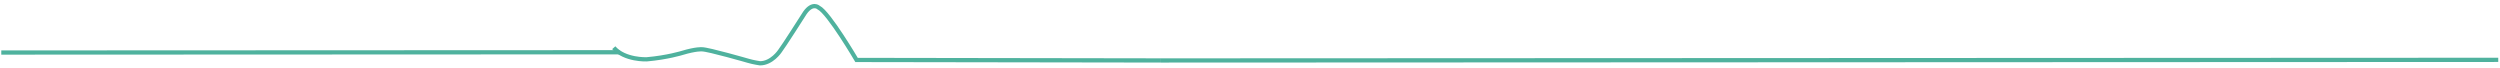
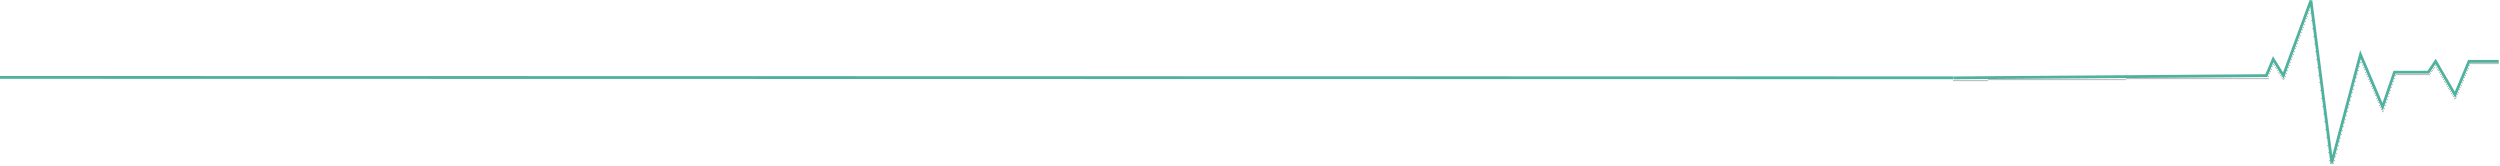
- <svg xmlns="http://www.w3.org/2000/svg" width="596" height="16" viewBox="0 0 596 16" fill="none">
-   <path d="M595.581 14.268L276.758 14.412" stroke="#4FB29E" stroke-width="1.01" />
-   <path d="M276.766 14.409L204.204 14.294C204.204 14.294 197.572 2.993 195.175 1.814C195.175 1.814 193.729 0.449 191.892 3.066C191.892 3.066 186.635 11.325 185.913 12.207C185.913 12.207 184.003 15.091 181.183 15.091C181.183 15.091 179.591 14.859 178.33 14.483C178.33 14.483 168.872 11.752 167.348 11.752C167.348 11.752 165.952 11.615 162.619 12.619C162.619 12.619 159.109 13.71 154.176 14.142C154.176 14.142 148.939 14.369 146.321 11.373" stroke="#4FB29E" stroke-width="1.01" />
-   <path d="M147.707 12.457L0.306 12.523" stroke="#4FB29E" stroke-width="1.01" />
+ <svg xmlns="http://www.w3.org/2000/svg" width="8869" height="587" viewBox="0 0 8869 587" fill="none">
+   <g filter="url(#filter0_d_2595_3090)">
+     <path d="M6930.5 276.238L8040.13 268.232L8064.45 210.181L8100.43 268.232L8198.22 2L8272.19 577L8374.03 193.667L8452.57 379.328L8494.62 256.221H8614.71L8640.55 217.688L8709.46 336.291L8759.11 217.688H8864.5" stroke="#4FB29E" stroke-width="10" />
+   </g>
+   <line x1="6930" y1="276" x2="-0.001" y2="274.591" stroke="#4FB29E" stroke-width="10" />
+   <defs>
+     <filter id="filter0_d_2595_3090" x="6926.46" y="0.276" width="1942.04" height="586.008" filterUnits="userSpaceOnUse" color-interpolation-filters="sRGB">
+       <feFlood flood-opacity="0" result="BackgroundImageFix" />
+       <feColorMatrix in="SourceAlpha" type="matrix" values="0 0 0 0 0 0 0 0 0 0 0 0 0 0 0 0 0 0 127 0" result="hardAlpha" />
+       <feOffset dy="4" />
+       <feGaussianBlur stdDeviation="2" />
+       <feComposite in2="hardAlpha" operator="out" />
+       <feColorMatrix type="matrix" values="0 0 0 0 0 0 0 0 0 0 0 0 0 0 0 0 0 0 0.25 0" />
+       <feBlend mode="normal" in2="BackgroundImageFix" result="effect1_dropShadow_2595_3090" />
+       <feBlend mode="normal" in="SourceGraphic" in2="effect1_dropShadow_2595_3090" result="shape" />
+     </filter>
+   </defs>
</svg>
